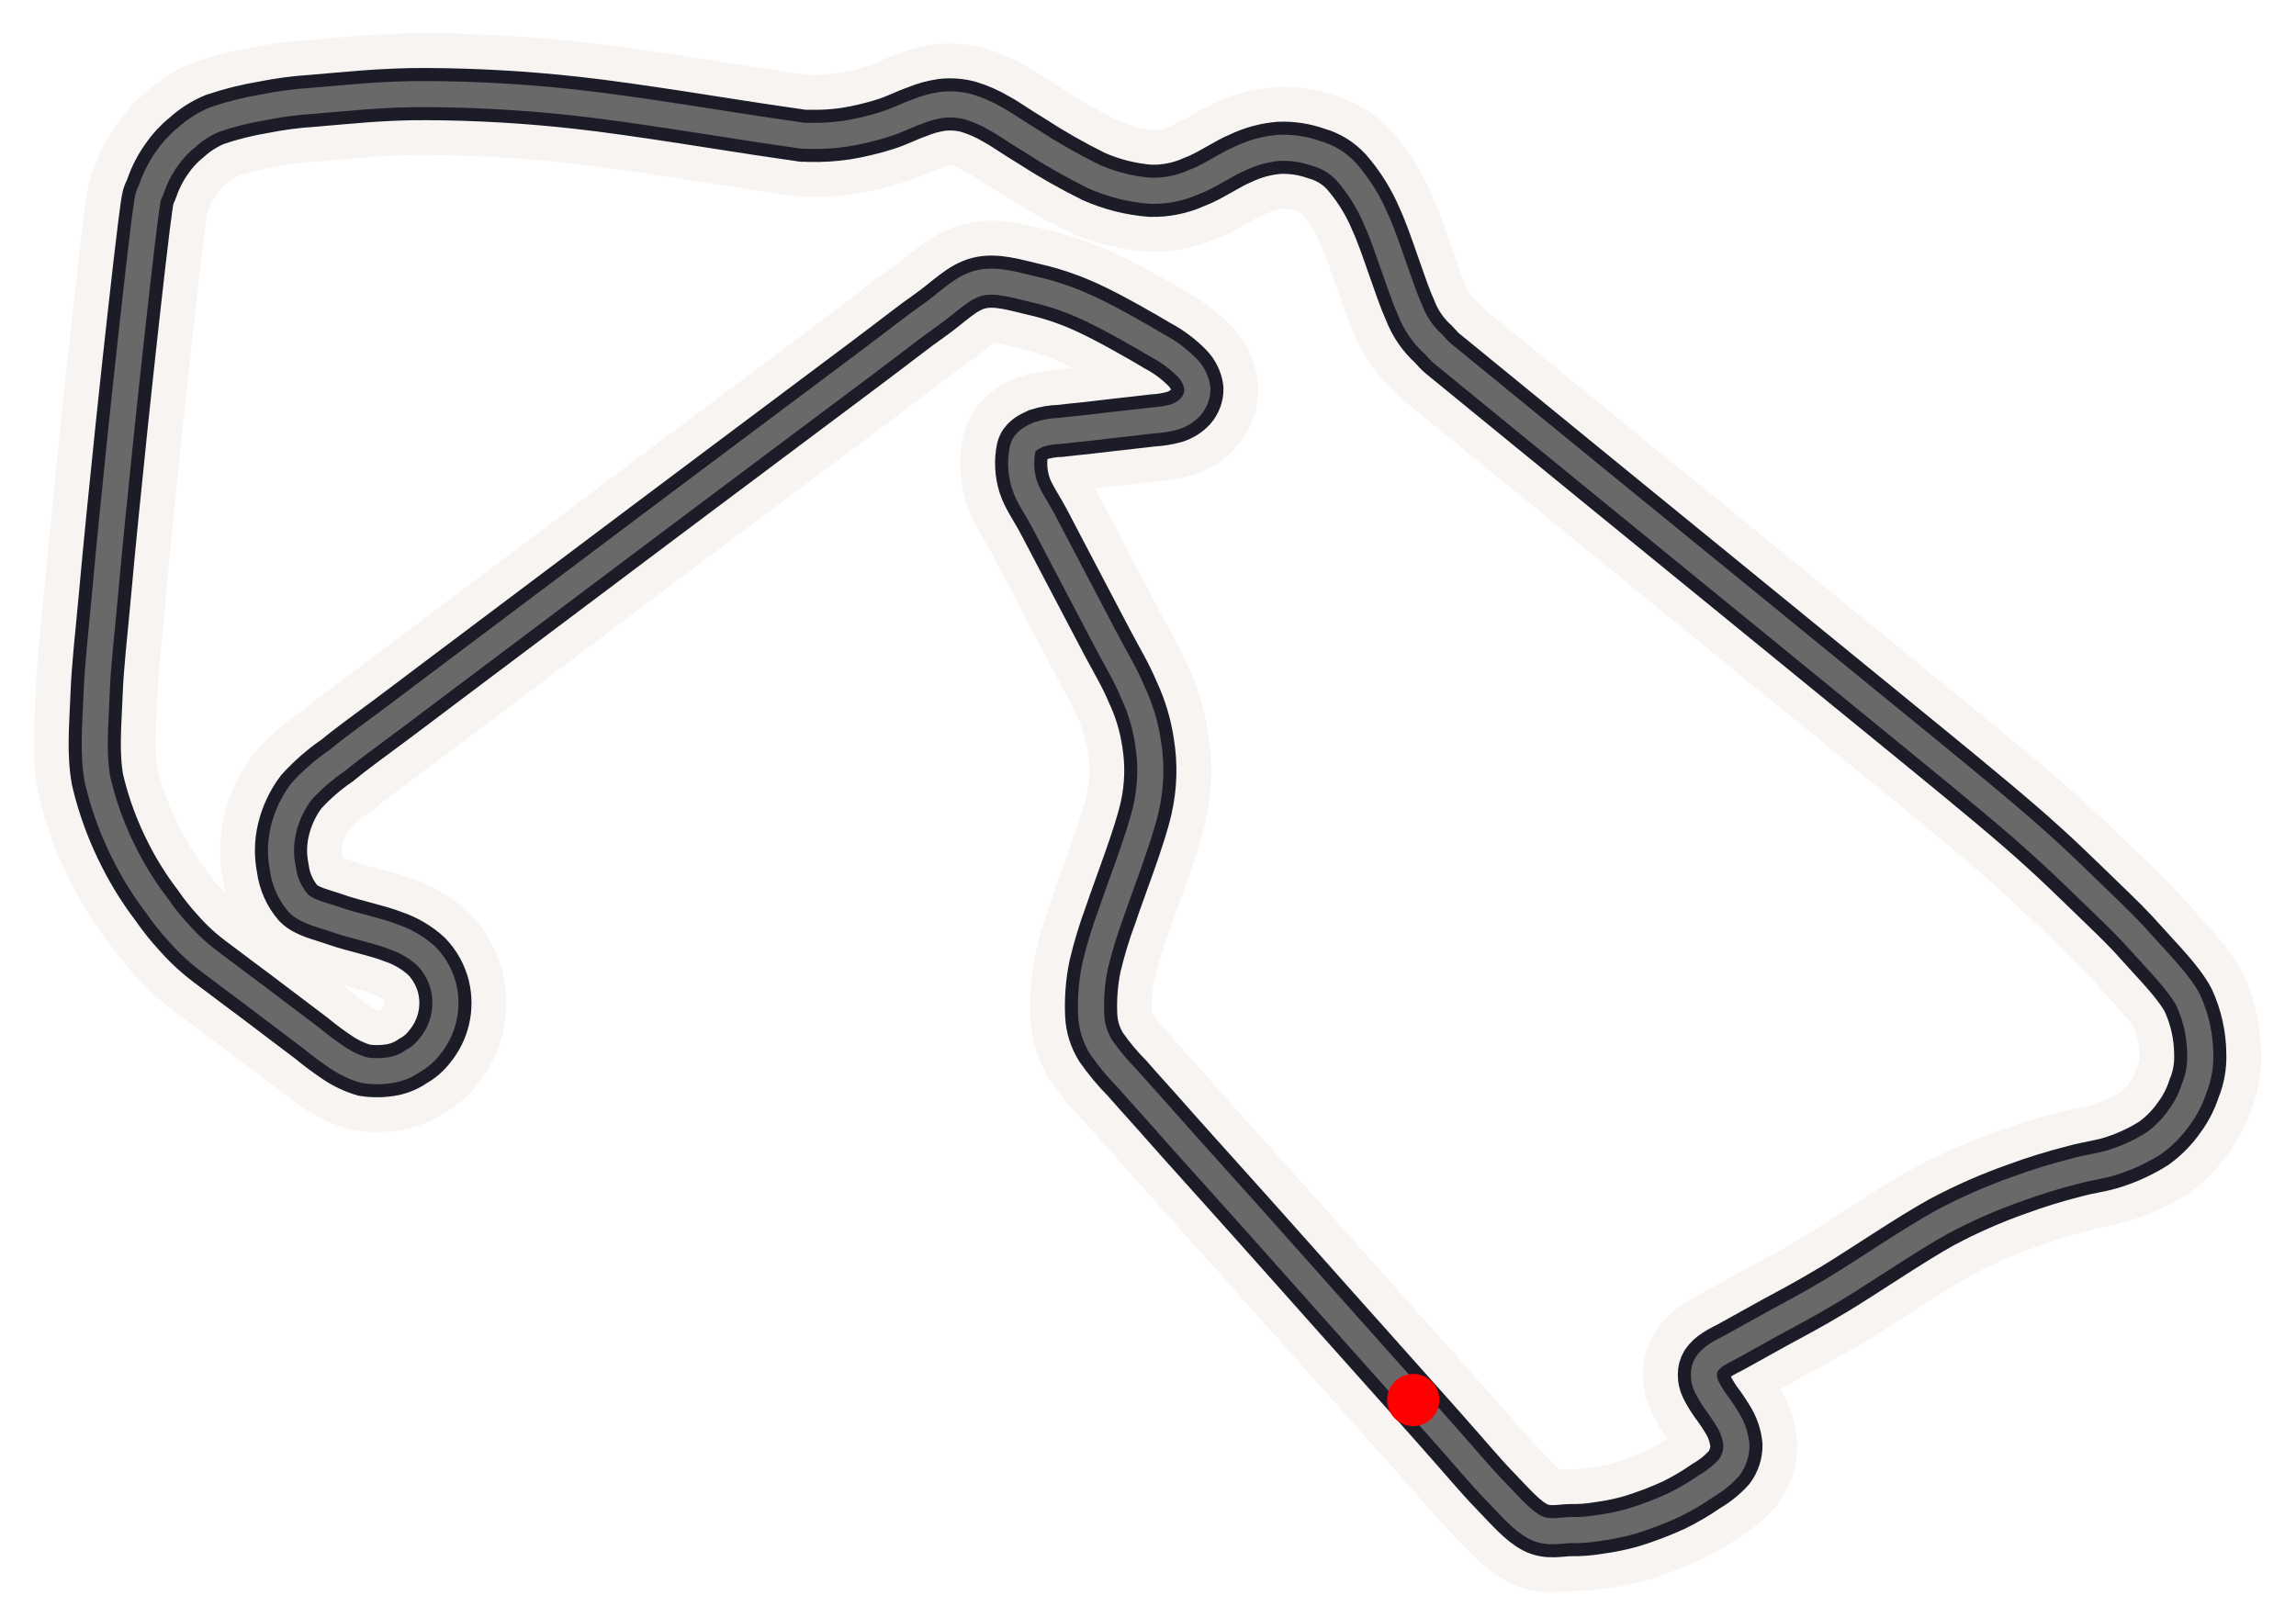
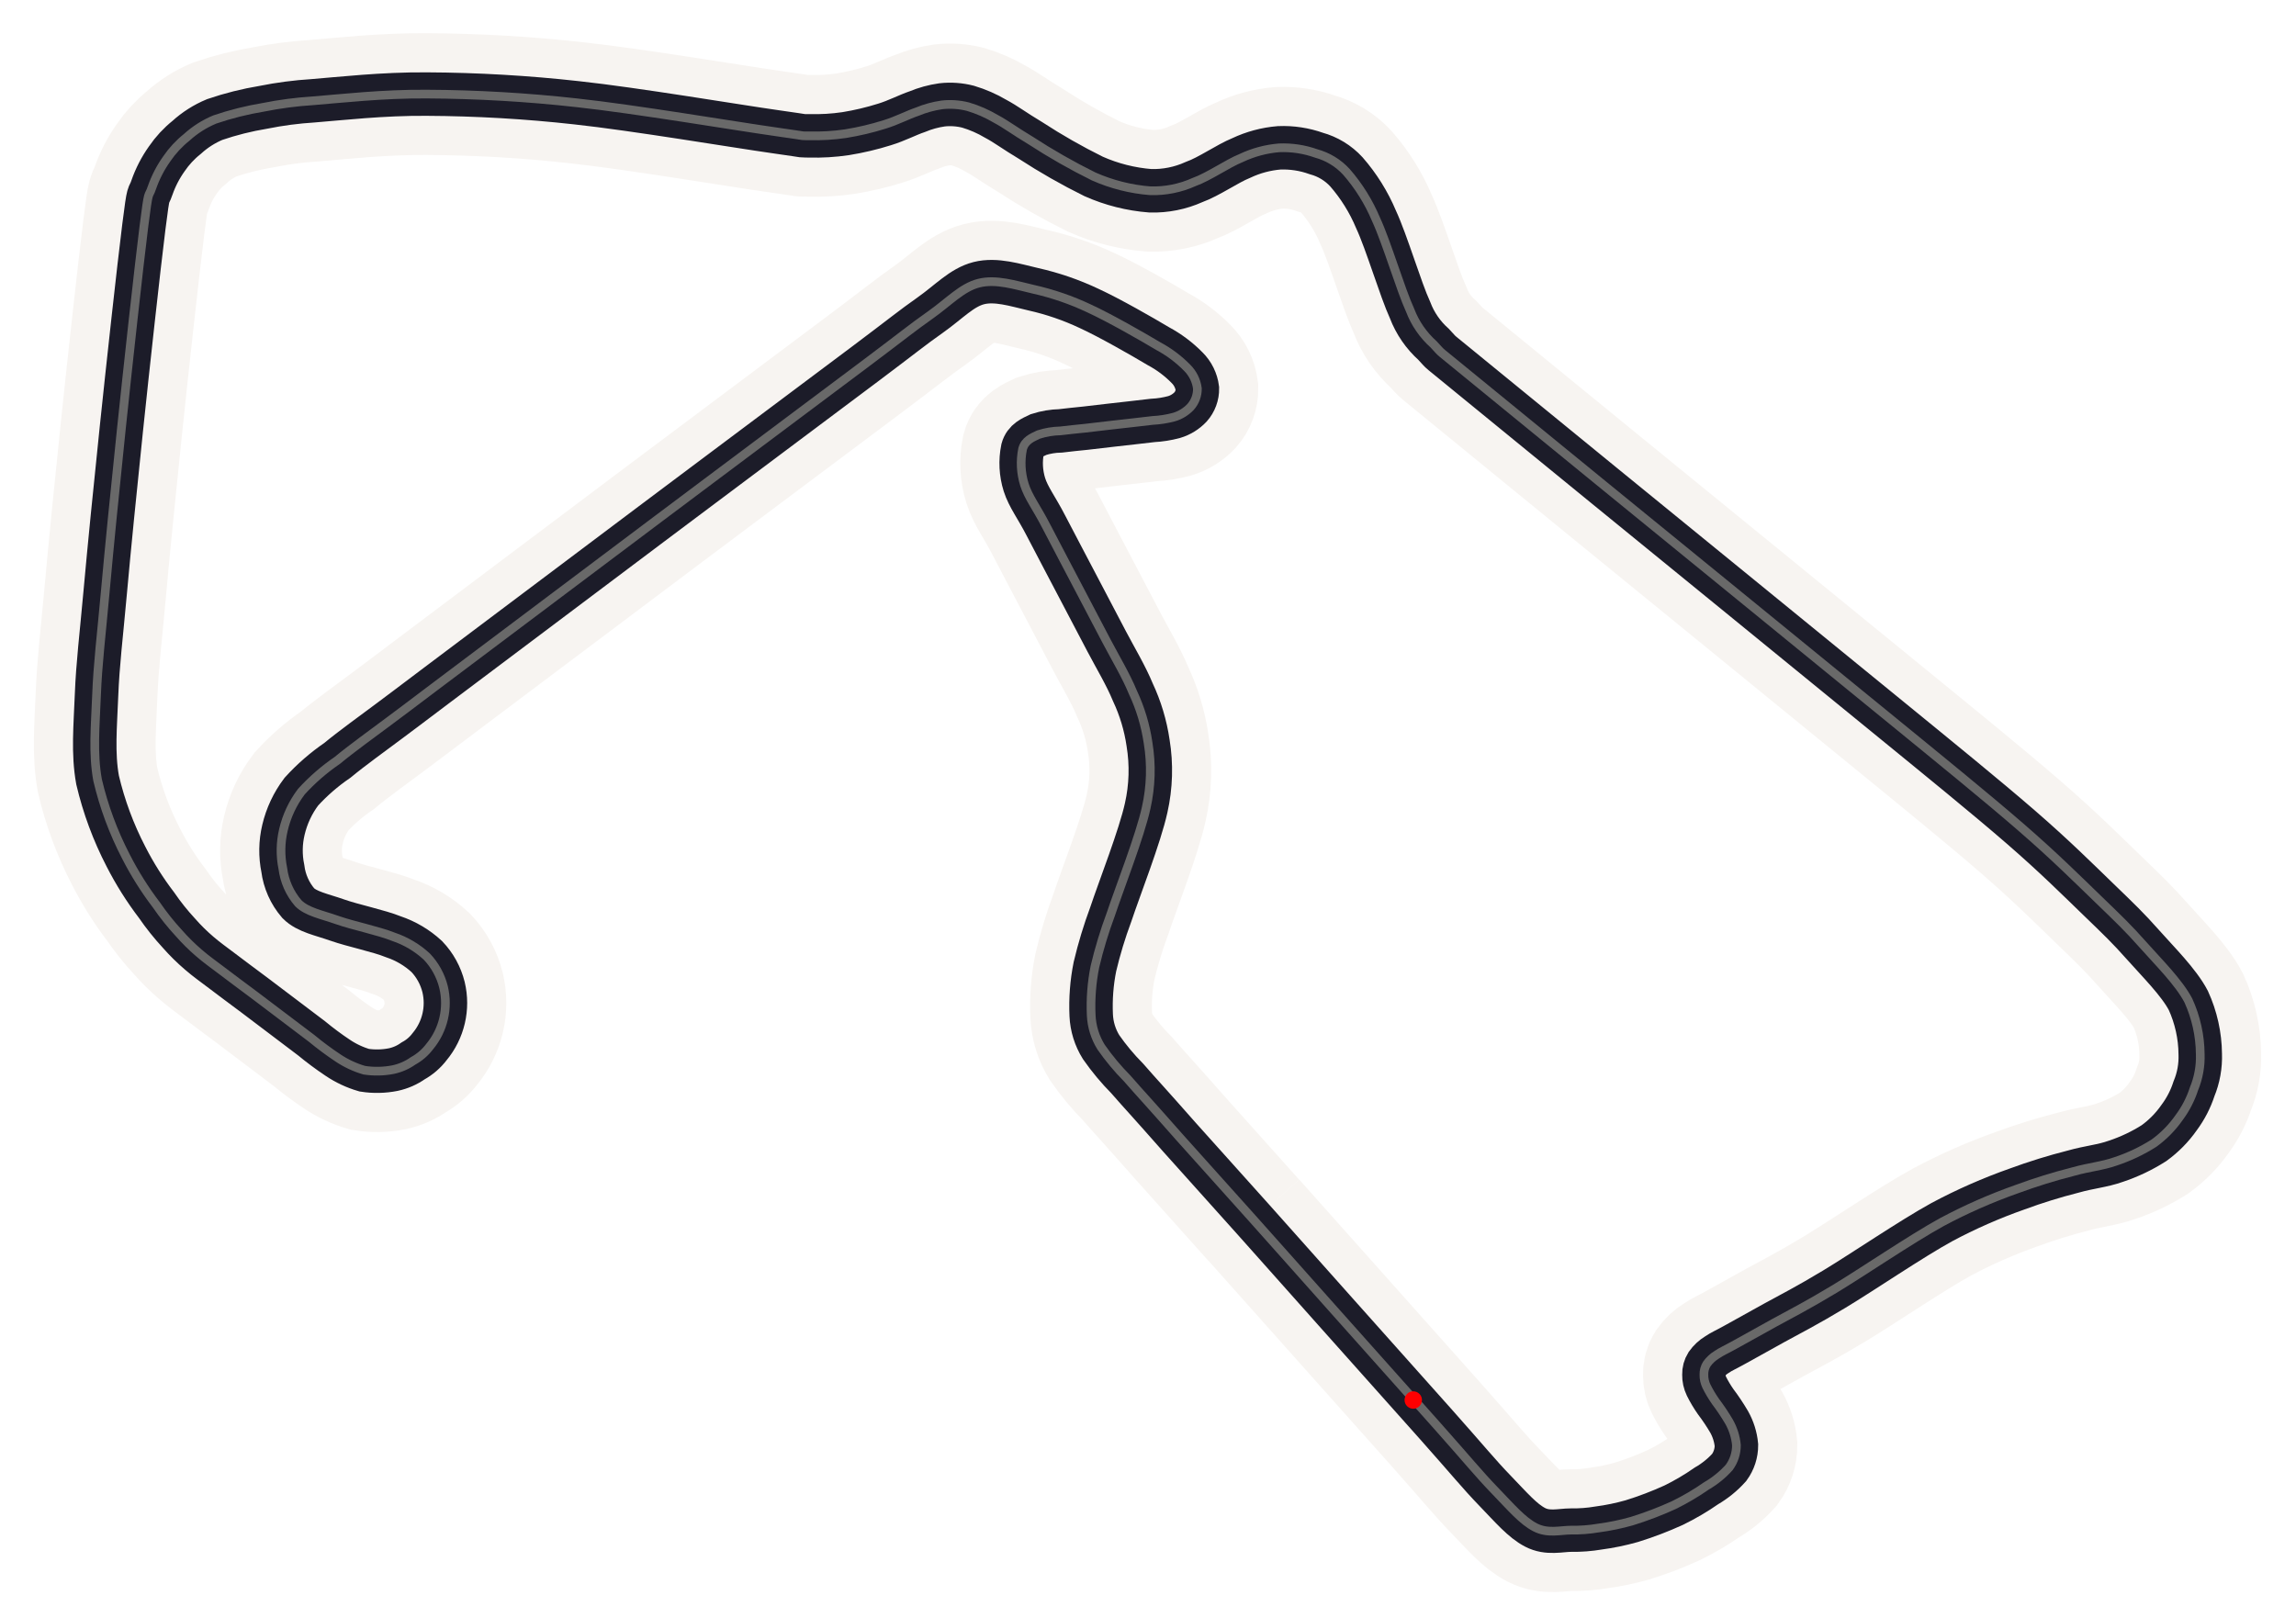
<svg xmlns="http://www.w3.org/2000/svg" viewBox="8 49 264 186">
  <g id="a1d24267-8cae-4438-8002-b78ebf949cce" data-name="Large">
    <path id="b31dfa13-3537-4a67-bb3e-4e484203913f" data-name="track" d="M152.16,189.32l-8.53-9.53c-2-2.27-2.66-3-3.66-4.12s-1.46-1.61-2.36-2.65a27.37,27.37,0,0,1-3-3.6,7.56,7.56,0,0,1-1.14-3.66,23,23,0,0,1,.43-5.61,50.88,50.88,0,0,1,1.82-6c1-3,3.36-9,4.07-12.25a19.58,19.58,0,0,0,.22-7.47,20.8,20.8,0,0,0-1.75-5.82c-.8-1.94-2-3.93-3-5.83s-1.79-3.39-2.95-5.62-3-5.68-4.06-7.74-2-3.24-2.46-4.69a8.24,8.24,0,0,1-.21-4.09c.27-1,1.11-1.32,1.84-1.67a8.84,8.84,0,0,1,2.51-.42c.89-.12,1.89-.2,2.87-.31l3-.35c1.29-.15,3.53-.39,4.73-.54a11.81,11.81,0,0,0,2.47-.39,4.29,4.29,0,0,0,1.9-1.17,3.11,3.11,0,0,0,.78-2.11,4.1,4.1,0,0,0-1.18-2.39,13.65,13.65,0,0,0-3.29-2.47c-1.89-1.13-5.63-3.27-8-4.36a30.75,30.75,0,0,0-6.37-2.19c-2.11-.49-4.32-1.21-6.29-.71s-3.43,2.15-5.6,3.68-3,2.25-7.37,5.53L88.71,104.9c-5.06,3.8-6.48,4.85-11.55,8.67L58.28,127.76c-4.06,3.07-3.57,2.69-5.49,4.13s-4.35,3.18-6,4.55a23.59,23.59,0,0,0-4.14,3.6,11.73,11.73,0,0,0-2.06,4.39,10.25,10.25,0,0,0-.07,4.44,7.59,7.59,0,0,0,1.78,4c1,1,2.67,1.3,4.49,1.94s4.74,1.23,6.45,1.92A10.68,10.68,0,0,1,57.07,159,7.82,7.82,0,0,1,59,162.51a7.84,7.84,0,0,1-1.6,6.85A6,6,0,0,1,55.5,171a6.18,6.18,0,0,1-2.28,1,9.54,9.54,0,0,1-3.34.07,10.93,10.93,0,0,1-3.05-1.43,36.4,36.4,0,0,1-3-2.23c-1.62-1.21-4.91-3.73-6.61-5s-2.57-1.91-3.62-2.71-1.86-1.36-2.7-2.09a22.89,22.89,0,0,1-2.33-2.3A28.5,28.5,0,0,1,26,153.09a36.65,36.65,0,0,1-3.52-5.59,38,38,0,0,1-3.26-8.8c-.56-3.09-.26-6.17-.12-9.77s.54-6.74,1-11.85,1.13-11.81,1.86-18.81,2-18.56,2.58-23.18.49-3.21.93-4.52a13.21,13.21,0,0,1,1.71-3.31,11.29,11.29,0,0,1,2.28-2.46,11.16,11.16,0,0,1,3.24-2.06,34.94,34.94,0,0,1,5.58-1.4A42.29,42.29,0,0,1,44,60.59c3.14-.25,8-.81,13.08-.77a162.87,162.87,0,0,1,17.23,1c6.68.72,18.41,2.7,22.87,3.33s2.52.43,3.87.47a24,24,0,0,0,4.18-.25,31.75,31.75,0,0,0,4.48-1.06c1.38-.42,2.66-1.1,3.76-1.47a11.68,11.68,0,0,1,2.84-.78,8.33,8.33,0,0,1,3,.21,14.26,14.26,0,0,1,3.18,1.39c1.2.64,2.16,1.39,4,2.49a70.64,70.64,0,0,0,7.26,4.14,19.89,19.89,0,0,0,6.53,1.65,11.46,11.46,0,0,0,5-1c1.75-.63,3.83-2.12,5.44-2.77A12.63,12.63,0,0,1,155.08,66a11.34,11.34,0,0,1,4.27.65,7.33,7.33,0,0,1,3.46,2.11,20.21,20.21,0,0,1,3.41,5.47c1.23,2.65,2.82,8.06,3.92,10.45a10.07,10.07,0,0,0,2.7,3.92c1.36,1.43-.43-.16,5.45,4.67s21.94,17.91,29.81,24.33,12,9.79,17.4,14.2,10.85,8.84,14.81,12.27,6.65,6.12,9,8.39,3.38,3.25,5.1,5.19,4.11,4.3,5.21,6.4a15.15,15.15,0,0,1,1.37,6.16,9.57,9.57,0,0,1-.72,4,11.44,11.44,0,0,1-1.71,3.31,12.36,12.36,0,0,1-2.89,2.94,19.87,19.87,0,0,1-4.4,2.09c-1.55.55-3,.65-4.88,1.18a64.54,64.54,0,0,0-6.45,2,62.27,62.27,0,0,0-8.66,3.81c-3.5,1.92-9.15,5.77-12.37,7.71s-5,2.83-6.93,3.89l-4.43,2.46c-1.09.61-1.6.81-2.15,1.19a3.89,3.89,0,0,0-1.15,1.07,2.18,2.18,0,0,0-.33,1.22,2.94,2.94,0,0,0,.29,1.33,13.92,13.92,0,0,0,1.06,1.78,24,24,0,0,1,1.55,2.32,6.75,6.75,0,0,1,.84,2.68,4.32,4.32,0,0,1-.83,2.56,10.8,10.8,0,0,1-2.61,2.12,28.68,28.68,0,0,1-3.77,2.22,40.79,40.79,0,0,1-4.83,1.84,26.89,26.89,0,0,1-3.82.79,17.25,17.25,0,0,1-3.15.24c-1.22,0-2.68.44-4.14-.32s-2.71-2.24-4.62-4.22-2.95-3.31-6.8-7.64l-16.35-18.34-4.57-5.13" fill="none" stroke="#f7f4f1" stroke-width="14" />
-     <path id="a740bf93-9a71-47de-89bf-8dc3dc6bbdec" data-name="track" d="M143.63,179.79c-2-2.27-2.66-3-3.66-4.12s-1.46-1.61-2.36-2.65a27.37,27.37,0,0,1-3-3.6,7.56,7.56,0,0,1-1.14-3.66,23,23,0,0,1,.43-5.61,50.88,50.88,0,0,1,1.82-6c1-3,3.36-9,4.07-12.25a19.58,19.58,0,0,0,.22-7.47,20.8,20.8,0,0,0-1.75-5.82c-.8-1.94-2-3.93-3-5.83s-1.79-3.39-2.95-5.62-3-5.68-4.06-7.74-2-3.24-2.46-4.69a8.24,8.24,0,0,1-.21-4.09c.27-1,1.11-1.32,1.84-1.67a8.84,8.84,0,0,1,2.51-.42c.89-.12,1.89-.2,2.87-.31l3-.35c1.29-.15,3.53-.39,4.73-.54a11.81,11.81,0,0,0,2.47-.39,4.29,4.29,0,0,0,1.9-1.17,3.11,3.11,0,0,0,.78-2.11,4.1,4.1,0,0,0-1.18-2.39,13.65,13.65,0,0,0-3.29-2.47c-1.89-1.13-5.63-3.27-8-4.36a30.75,30.75,0,0,0-6.37-2.19c-2.11-.49-4.32-1.21-6.29-.71s-3.43,2.15-5.6,3.68-3,2.25-7.37,5.53L88.71,104.9c-5.06,3.8-6.48,4.85-11.55,8.67L58.28,127.76c-4.06,3.07-3.57,2.69-5.49,4.13s-4.35,3.18-6,4.55a23.59,23.59,0,0,0-4.14,3.6,11.73,11.73,0,0,0-2.06,4.39,10.25,10.25,0,0,0-.07,4.44,7.59,7.59,0,0,0,1.78,4c1,1,2.67,1.3,4.49,1.94s4.74,1.23,6.45,1.92A10.68,10.68,0,0,1,57.07,159,7.82,7.82,0,0,1,59,162.51a7.84,7.84,0,0,1-1.6,6.85A6,6,0,0,1,55.5,171a6.18,6.18,0,0,1-2.28,1,9.54,9.54,0,0,1-3.34.07,10.93,10.93,0,0,1-3.05-1.43,36.4,36.4,0,0,1-3-2.23c-1.62-1.21-4.91-3.73-6.61-5s-2.57-1.91-3.62-2.71-1.86-1.36-2.7-2.09a22.89,22.89,0,0,1-2.33-2.3A28.5,28.5,0,0,1,26,153.09a36.65,36.65,0,0,1-3.52-5.59,38,38,0,0,1-3.26-8.8c-.56-3.09-.26-6.17-.12-9.77s.54-6.74,1-11.85,1.13-11.81,1.86-18.81,2-18.56,2.58-23.18.49-3.21.93-4.52a13.21,13.21,0,0,1,1.71-3.31,11.29,11.29,0,0,1,2.28-2.46,11.16,11.16,0,0,1,3.24-2.06,34.94,34.94,0,0,1,5.58-1.4A42.29,42.29,0,0,1,44,60.59c3.14-.25,8-.81,13.08-.77a162.87,162.87,0,0,1,17.23,1c6.68.72,18.41,2.7,22.87,3.33s2.52.43,3.87.47a24,24,0,0,0,4.18-.25,31.75,31.75,0,0,0,4.48-1.06c1.38-.42,2.66-1.1,3.76-1.47a11.68,11.68,0,0,1,2.84-.78,8.33,8.33,0,0,1,3,.21,14.26,14.26,0,0,1,3.18,1.39c1.2.64,2.16,1.39,4,2.49a70.64,70.64,0,0,0,7.26,4.14,19.89,19.89,0,0,0,6.53,1.65,11.46,11.46,0,0,0,5-1c1.75-.63,3.83-2.12,5.44-2.77A12.63,12.63,0,0,1,155.08,66a11.34,11.34,0,0,1,4.27.65,7.33,7.33,0,0,1,3.46,2.11,20.21,20.21,0,0,1,3.41,5.47c1.23,2.65,2.82,8.06,3.92,10.45a10.07,10.07,0,0,0,2.7,3.92c1.36,1.43-.43-.16,5.45,4.67s21.94,17.91,29.81,24.33,12,9.79,17.4,14.2,10.85,8.84,14.81,12.27,6.65,6.12,9,8.39,3.38,3.25,5.1,5.19,4.11,4.3,5.21,6.4a15.15,15.15,0,0,1,1.37,6.16,9.57,9.57,0,0,1-.72,4,11.44,11.44,0,0,1-1.71,3.31,12.36,12.36,0,0,1-2.89,2.94,19.87,19.87,0,0,1-4.4,2.09c-1.55.55-3,.65-4.88,1.18a64.54,64.54,0,0,0-6.45,2,62.27,62.27,0,0,0-8.66,3.81c-3.5,1.92-9.15,5.77-12.37,7.71s-5,2.83-6.93,3.89l-4.43,2.46c-1.09.61-1.6.81-2.15,1.19a3.89,3.89,0,0,0-1.15,1.07,2.18,2.18,0,0,0-.33,1.22,2.94,2.94,0,0,0,.29,1.33,13.92,13.92,0,0,0,1.06,1.78,24,24,0,0,1,1.55,2.32,6.75,6.75,0,0,1,.84,2.68,4.32,4.32,0,0,1-.83,2.56,10.8,10.8,0,0,1-2.61,2.12,28.68,28.68,0,0,1-3.77,2.22,40.79,40.79,0,0,1-4.83,1.84,26.89,26.89,0,0,1-3.82.79,17.25,17.25,0,0,1-3.15.24c-1.22,0-2.68.44-4.14-.32s-2.71-2.24-4.62-4.22-2.95-3.31-6.8-7.64l-11.72-13.14-4.63-5.2-4.57-5.13Z" fill="none" stroke="#1c1c29" stroke-width="6" />
-     <path id="a740bf93-9a71-47de-89bf-8dc3dc6bbdec" data-name="track" d="M143.63,179.79c-2-2.27-2.66-3-3.66-4.12s-1.46-1.61-2.36-2.65a27.37,27.37,0,0,1-3-3.6,7.56,7.56,0,0,1-1.14-3.66,23,23,0,0,1,.43-5.61,50.88,50.88,0,0,1,1.82-6c1-3,3.36-9,4.07-12.25a19.58,19.58,0,0,0,.22-7.47,20.8,20.8,0,0,0-1.75-5.82c-.8-1.94-2-3.93-3-5.83s-1.79-3.39-2.95-5.62-3-5.68-4.06-7.74-2-3.24-2.46-4.69a8.24,8.24,0,0,1-.21-4.09c.27-1,1.11-1.32,1.84-1.67a8.84,8.84,0,0,1,2.51-.42c.89-.12,1.89-.2,2.87-.31l3-.35c1.29-.15,3.53-.39,4.73-.54a11.81,11.81,0,0,0,2.47-.39,4.29,4.29,0,0,0,1.9-1.17,3.11,3.11,0,0,0,.78-2.11,4.1,4.1,0,0,0-1.18-2.39,13.65,13.65,0,0,0-3.29-2.47c-1.89-1.13-5.63-3.27-8-4.36a30.75,30.75,0,0,0-6.37-2.19c-2.11-.49-4.32-1.21-6.29-.71s-3.43,2.15-5.6,3.68-3,2.25-7.37,5.53L88.71,104.9c-5.06,3.8-6.48,4.85-11.55,8.67L58.28,127.76c-4.06,3.07-3.57,2.69-5.49,4.13s-4.35,3.18-6,4.55a23.59,23.59,0,0,0-4.14,3.6,11.73,11.73,0,0,0-2.06,4.39,10.25,10.25,0,0,0-.07,4.44,7.59,7.59,0,0,0,1.78,4c1,1,2.67,1.3,4.49,1.94s4.74,1.23,6.45,1.92A10.68,10.68,0,0,1,57.07,159,7.82,7.82,0,0,1,59,162.51a7.84,7.84,0,0,1-1.6,6.85A6,6,0,0,1,55.5,171a6.18,6.18,0,0,1-2.28,1,9.54,9.54,0,0,1-3.34.07,10.93,10.93,0,0,1-3.05-1.43,36.4,36.4,0,0,1-3-2.23c-1.62-1.21-4.91-3.73-6.61-5s-2.57-1.91-3.62-2.71-1.86-1.36-2.7-2.09a22.89,22.89,0,0,1-2.33-2.3A28.5,28.5,0,0,1,26,153.09a36.65,36.65,0,0,1-3.52-5.59,38,38,0,0,1-3.26-8.8c-.56-3.09-.26-6.17-.12-9.77s.54-6.74,1-11.85,1.13-11.81,1.86-18.81,2-18.56,2.58-23.18.49-3.21.93-4.52a13.21,13.21,0,0,1,1.71-3.31,11.29,11.29,0,0,1,2.28-2.46,11.16,11.16,0,0,1,3.24-2.06,34.94,34.94,0,0,1,5.58-1.4A42.29,42.29,0,0,1,44,60.59c3.14-.25,8-.81,13.08-.77a162.87,162.87,0,0,1,17.23,1c6.68.72,18.41,2.7,22.87,3.33s2.52.43,3.87.47a24,24,0,0,0,4.18-.25,31.75,31.75,0,0,0,4.48-1.06c1.38-.42,2.66-1.1,3.76-1.47a11.68,11.68,0,0,1,2.84-.78,8.33,8.33,0,0,1,3,.21,14.26,14.26,0,0,1,3.18,1.39c1.2.64,2.16,1.39,4,2.49a70.64,70.64,0,0,0,7.26,4.14,19.89,19.89,0,0,0,6.53,1.65,11.46,11.46,0,0,0,5-1c1.75-.63,3.83-2.12,5.44-2.77A12.63,12.63,0,0,1,155.08,66a11.34,11.34,0,0,1,4.27.65,7.33,7.33,0,0,1,3.46,2.11,20.21,20.21,0,0,1,3.41,5.47c1.23,2.65,2.82,8.06,3.92,10.45a10.07,10.07,0,0,0,2.7,3.92c1.36,1.43-.43-.16,5.45,4.67s21.94,17.91,29.81,24.33,12,9.79,17.4,14.2,10.85,8.84,14.81,12.27,6.65,6.12,9,8.39,3.38,3.25,5.1,5.19,4.11,4.3,5.21,6.4a15.15,15.15,0,0,1,1.37,6.16,9.57,9.57,0,0,1-.72,4,11.44,11.44,0,0,1-1.71,3.31,12.36,12.36,0,0,1-2.89,2.94,19.87,19.87,0,0,1-4.4,2.09c-1.55.55-3,.65-4.88,1.18a64.54,64.54,0,0,0-6.45,2,62.27,62.27,0,0,0-8.66,3.81c-3.5,1.92-9.15,5.77-12.37,7.71s-5,2.83-6.93,3.89l-4.43,2.46c-1.09.61-1.6.81-2.15,1.19a3.89,3.89,0,0,0-1.15,1.07,2.18,2.18,0,0,0-.33,1.22,2.94,2.94,0,0,0,.29,1.33,13.92,13.92,0,0,0,1.06,1.78,24,24,0,0,1,1.55,2.32,6.75,6.75,0,0,1,.84,2.68,4.32,4.32,0,0,1-.83,2.56,10.8,10.8,0,0,1-2.61,2.12,28.68,28.68,0,0,1-3.77,2.22,40.79,40.79,0,0,1-4.83,1.84,26.89,26.89,0,0,1-3.82.79,17.25,17.25,0,0,1-3.15.24c-1.22,0-2.68.44-4.14-.32s-2.71-2.24-4.62-4.22-2.95-3.31-6.8-7.64l-11.72-13.14-4.63-5.2-4.57-5.13Z" fill="none" stroke="#696969ff" stroke-width="3" />
-     <circle cx="170.5" cy="210" r="3" fill="#ff0000ff" />
+     <path id="a740bf93-9a71-47de-89bf-8dc3dc6bbdec" data-name="track" d="M143.63,179.79c-2-2.27-2.66-3-3.66-4.12s-1.46-1.61-2.36-2.65a27.37,27.37,0,0,1-3-3.6,7.56,7.56,0,0,1-1.14-3.66,23,23,0,0,1,.43-5.61,50.88,50.88,0,0,1,1.82-6c1-3,3.36-9,4.07-12.25a19.58,19.58,0,0,0,.22-7.47,20.8,20.8,0,0,0-1.75-5.82c-.8-1.94-2-3.93-3-5.83s-1.79-3.39-2.95-5.62-3-5.68-4.06-7.74-2-3.24-2.46-4.69a8.24,8.24,0,0,1-.21-4.09c.27-1,1.11-1.32,1.84-1.67a8.84,8.84,0,0,1,2.51-.42c.89-.12,1.89-.2,2.87-.31l3-.35c1.29-.15,3.53-.39,4.73-.54a11.81,11.81,0,0,0,2.47-.39,4.29,4.29,0,0,0,1.9-1.17,3.11,3.11,0,0,0,.78-2.11,4.1,4.1,0,0,0-1.18-2.39,13.65,13.65,0,0,0-3.29-2.47c-1.89-1.13-5.63-3.27-8-4.36a30.75,30.75,0,0,0-6.37-2.19c-2.11-.49-4.32-1.21-6.29-.71s-3.43,2.15-5.6,3.68-3,2.25-7.37,5.53L88.71,104.9c-5.06,3.8-6.48,4.85-11.55,8.67L58.28,127.76c-4.06,3.07-3.57,2.69-5.49,4.13s-4.35,3.18-6,4.55a23.59,23.59,0,0,0-4.14,3.6,11.73,11.73,0,0,0-2.06,4.39,10.25,10.25,0,0,0-.07,4.44,7.59,7.59,0,0,0,1.78,4c1,1,2.67,1.3,4.49,1.94s4.74,1.23,6.45,1.92A10.68,10.68,0,0,1,57.07,159,7.82,7.82,0,0,1,59,162.51a7.84,7.84,0,0,1-1.6,6.85A6,6,0,0,1,55.5,171a6.18,6.18,0,0,1-2.28,1,9.54,9.54,0,0,1-3.34.07,10.93,10.93,0,0,1-3.05-1.43,36.4,36.4,0,0,1-3-2.23c-1.62-1.21-4.91-3.73-6.61-5s-2.57-1.91-3.62-2.71-1.86-1.36-2.7-2.09a22.89,22.89,0,0,1-2.33-2.3A28.5,28.5,0,0,1,26,153.09a36.65,36.65,0,0,1-3.52-5.59,38,38,0,0,1-3.26-8.8c-.56-3.09-.26-6.17-.12-9.77s.54-6.74,1-11.85,1.13-11.81,1.86-18.81,2-18.56,2.58-23.18.49-3.21.93-4.52a13.21,13.21,0,0,1,1.71-3.31,11.29,11.29,0,0,1,2.28-2.46,11.16,11.16,0,0,1,3.24-2.06,34.94,34.94,0,0,1,5.58-1.4A42.29,42.29,0,0,1,44,60.59c3.14-.25,8-.81,13.08-.77a162.87,162.87,0,0,1,17.23,1c6.68.72,18.41,2.7,22.87,3.33s2.52.43,3.87.47a24,24,0,0,0,4.18-.25,31.75,31.75,0,0,0,4.48-1.06c1.38-.42,2.66-1.1,3.76-1.47a11.68,11.68,0,0,1,2.84-.78,8.33,8.33,0,0,1,3,.21,14.26,14.26,0,0,1,3.18,1.39c1.2.64,2.16,1.39,4,2.49a70.64,70.64,0,0,0,7.26,4.14,19.89,19.89,0,0,0,6.53,1.65,11.46,11.46,0,0,0,5-1c1.75-.63,3.83-2.12,5.44-2.77A12.63,12.63,0,0,1,155.08,66a11.34,11.34,0,0,1,4.27.65,7.33,7.33,0,0,1,3.46,2.11,20.21,20.21,0,0,1,3.41,5.47c1.23,2.65,2.82,8.06,3.92,10.45a10.07,10.07,0,0,0,2.7,3.92c1.36,1.43-.43-.16,5.45,4.67s21.94,17.91,29.81,24.33,12,9.79,17.4,14.2,10.85,8.84,14.81,12.27,6.65,6.12,9,8.39,3.38,3.25,5.1,5.19,4.11,4.3,5.21,6.4a15.15,15.15,0,0,1,1.37,6.16,9.57,9.57,0,0,1-.72,4,11.44,11.44,0,0,1-1.71,3.31,12.36,12.36,0,0,1-2.89,2.94,19.87,19.87,0,0,1-4.4,2.09c-1.55.55-3,.65-4.88,1.18a64.54,64.54,0,0,0-6.45,2,62.27,62.27,0,0,0-8.66,3.81c-3.5,1.92-9.15,5.77-12.37,7.71s-5,2.83-6.93,3.89l-4.43,2.46c-1.09.61-1.6.81-2.15,1.19a3.89,3.89,0,0,0-1.15,1.07,2.18,2.18,0,0,0-.33,1.22,2.94,2.94,0,0,0,.29,1.33,13.92,13.92,0,0,0,1.06,1.78,24,24,0,0,1,1.55,2.32,6.75,6.75,0,0,1,.84,2.68,4.32,4.32,0,0,1-.83,2.56,10.8,10.8,0,0,1-2.61,2.12,28.68,28.68,0,0,1-3.77,2.22,40.79,40.79,0,0,1-4.83,1.84,26.89,26.89,0,0,1-3.82.79,17.25,17.25,0,0,1-3.15.24c-1.22,0-2.68.44-4.14-.32s-2.71-2.24-4.62-4.22-2.95-3.31-6.8-7.64l-11.72-13.14-4.63-5.2-4.57-5.13Z" fill="none" stroke="#1c1c29" stroke-width="5" />
+     <path id="a740bf93-9a71-47de-89bf-8dc3dc6bbdec" data-name="track" d="M143.63,179.79c-2-2.27-2.66-3-3.66-4.12s-1.46-1.61-2.36-2.65a27.37,27.37,0,0,1-3-3.6,7.56,7.56,0,0,1-1.14-3.66,23,23,0,0,1,.43-5.61,50.88,50.88,0,0,1,1.82-6c1-3,3.36-9,4.07-12.25a19.58,19.58,0,0,0,.22-7.47,20.8,20.8,0,0,0-1.75-5.82c-.8-1.94-2-3.93-3-5.83s-1.79-3.39-2.95-5.62-3-5.68-4.06-7.74-2-3.24-2.46-4.69a8.24,8.24,0,0,1-.21-4.09c.27-1,1.11-1.32,1.84-1.67a8.84,8.84,0,0,1,2.51-.42c.89-.12,1.89-.2,2.87-.31l3-.35c1.29-.15,3.53-.39,4.73-.54a11.81,11.81,0,0,0,2.47-.39,4.29,4.29,0,0,0,1.9-1.17,3.11,3.11,0,0,0,.78-2.11,4.1,4.1,0,0,0-1.18-2.39,13.65,13.65,0,0,0-3.29-2.47c-1.89-1.13-5.63-3.27-8-4.36a30.75,30.75,0,0,0-6.37-2.19c-2.11-.49-4.32-1.21-6.29-.71s-3.43,2.15-5.6,3.68-3,2.25-7.37,5.53L88.71,104.9c-5.06,3.8-6.48,4.85-11.55,8.67L58.28,127.76c-4.06,3.07-3.57,2.69-5.49,4.13s-4.35,3.18-6,4.55a23.59,23.59,0,0,0-4.14,3.6,11.73,11.73,0,0,0-2.06,4.39,10.25,10.25,0,0,0-.07,4.44,7.59,7.59,0,0,0,1.78,4c1,1,2.67,1.3,4.49,1.94s4.74,1.23,6.45,1.92A10.68,10.68,0,0,1,57.07,159,7.82,7.82,0,0,1,59,162.51a7.84,7.84,0,0,1-1.6,6.85A6,6,0,0,1,55.5,171a6.18,6.18,0,0,1-2.28,1,9.54,9.54,0,0,1-3.34.07,10.93,10.93,0,0,1-3.05-1.43,36.4,36.4,0,0,1-3-2.23c-1.62-1.21-4.91-3.73-6.61-5s-2.57-1.91-3.62-2.71-1.86-1.36-2.7-2.09a22.89,22.89,0,0,1-2.33-2.3A28.5,28.5,0,0,1,26,153.09a36.65,36.65,0,0,1-3.52-5.59,38,38,0,0,1-3.26-8.8c-.56-3.09-.26-6.17-.12-9.77s.54-6.74,1-11.85,1.13-11.81,1.86-18.81,2-18.56,2.58-23.18.49-3.21.93-4.52a13.21,13.21,0,0,1,1.71-3.31,11.29,11.29,0,0,1,2.28-2.46,11.16,11.16,0,0,1,3.24-2.06,34.94,34.94,0,0,1,5.58-1.4A42.29,42.29,0,0,1,44,60.59c3.14-.25,8-.81,13.08-.77a162.87,162.87,0,0,1,17.23,1c6.68.72,18.41,2.7,22.87,3.33s2.52.43,3.87.47a24,24,0,0,0,4.18-.25,31.75,31.75,0,0,0,4.48-1.06c1.38-.42,2.66-1.1,3.76-1.47a11.68,11.68,0,0,1,2.84-.78,8.33,8.33,0,0,1,3,.21,14.26,14.26,0,0,1,3.18,1.39c1.2.64,2.16,1.39,4,2.49a70.64,70.64,0,0,0,7.26,4.14,19.89,19.89,0,0,0,6.53,1.65,11.46,11.46,0,0,0,5-1c1.75-.63,3.83-2.12,5.44-2.77A12.63,12.63,0,0,1,155.08,66a11.34,11.34,0,0,1,4.27.65,7.33,7.33,0,0,1,3.46,2.11,20.21,20.21,0,0,1,3.41,5.47c1.23,2.65,2.82,8.06,3.92,10.45a10.07,10.07,0,0,0,2.7,3.92c1.36,1.43-.43-.16,5.45,4.67s21.94,17.91,29.81,24.33,12,9.79,17.4,14.2,10.85,8.84,14.81,12.27,6.65,6.12,9,8.39,3.38,3.25,5.1,5.19,4.11,4.3,5.21,6.4a15.15,15.15,0,0,1,1.37,6.16,9.57,9.57,0,0,1-.72,4,11.44,11.44,0,0,1-1.71,3.31,12.36,12.36,0,0,1-2.89,2.94,19.87,19.87,0,0,1-4.4,2.09c-1.55.55-3,.65-4.88,1.18a64.54,64.54,0,0,0-6.45,2,62.27,62.27,0,0,0-8.66,3.81c-3.5,1.92-9.15,5.77-12.37,7.71s-5,2.83-6.93,3.89l-4.43,2.46c-1.09.61-1.6.81-2.15,1.19a3.89,3.89,0,0,0-1.15,1.07,2.18,2.18,0,0,0-.33,1.22,2.94,2.94,0,0,0,.29,1.33,13.92,13.92,0,0,0,1.06,1.78,24,24,0,0,1,1.55,2.32,6.75,6.75,0,0,1,.84,2.68,4.32,4.32,0,0,1-.83,2.56,10.8,10.8,0,0,1-2.61,2.12,28.68,28.68,0,0,1-3.77,2.22,40.79,40.79,0,0,1-4.83,1.84,26.89,26.89,0,0,1-3.82.79,17.25,17.25,0,0,1-3.15.24c-1.22,0-2.68.44-4.14-.32s-2.71-2.24-4.62-4.22-2.95-3.31-6.8-7.64l-11.72-13.14-4.63-5.2-4.57-5.13Z" fill="none" stroke="#696969ff" stroke-width="1" />
+     <circle cx="170.5" cy="210" r="1" fill="#ff0000ff" />
  </g>
</svg>
